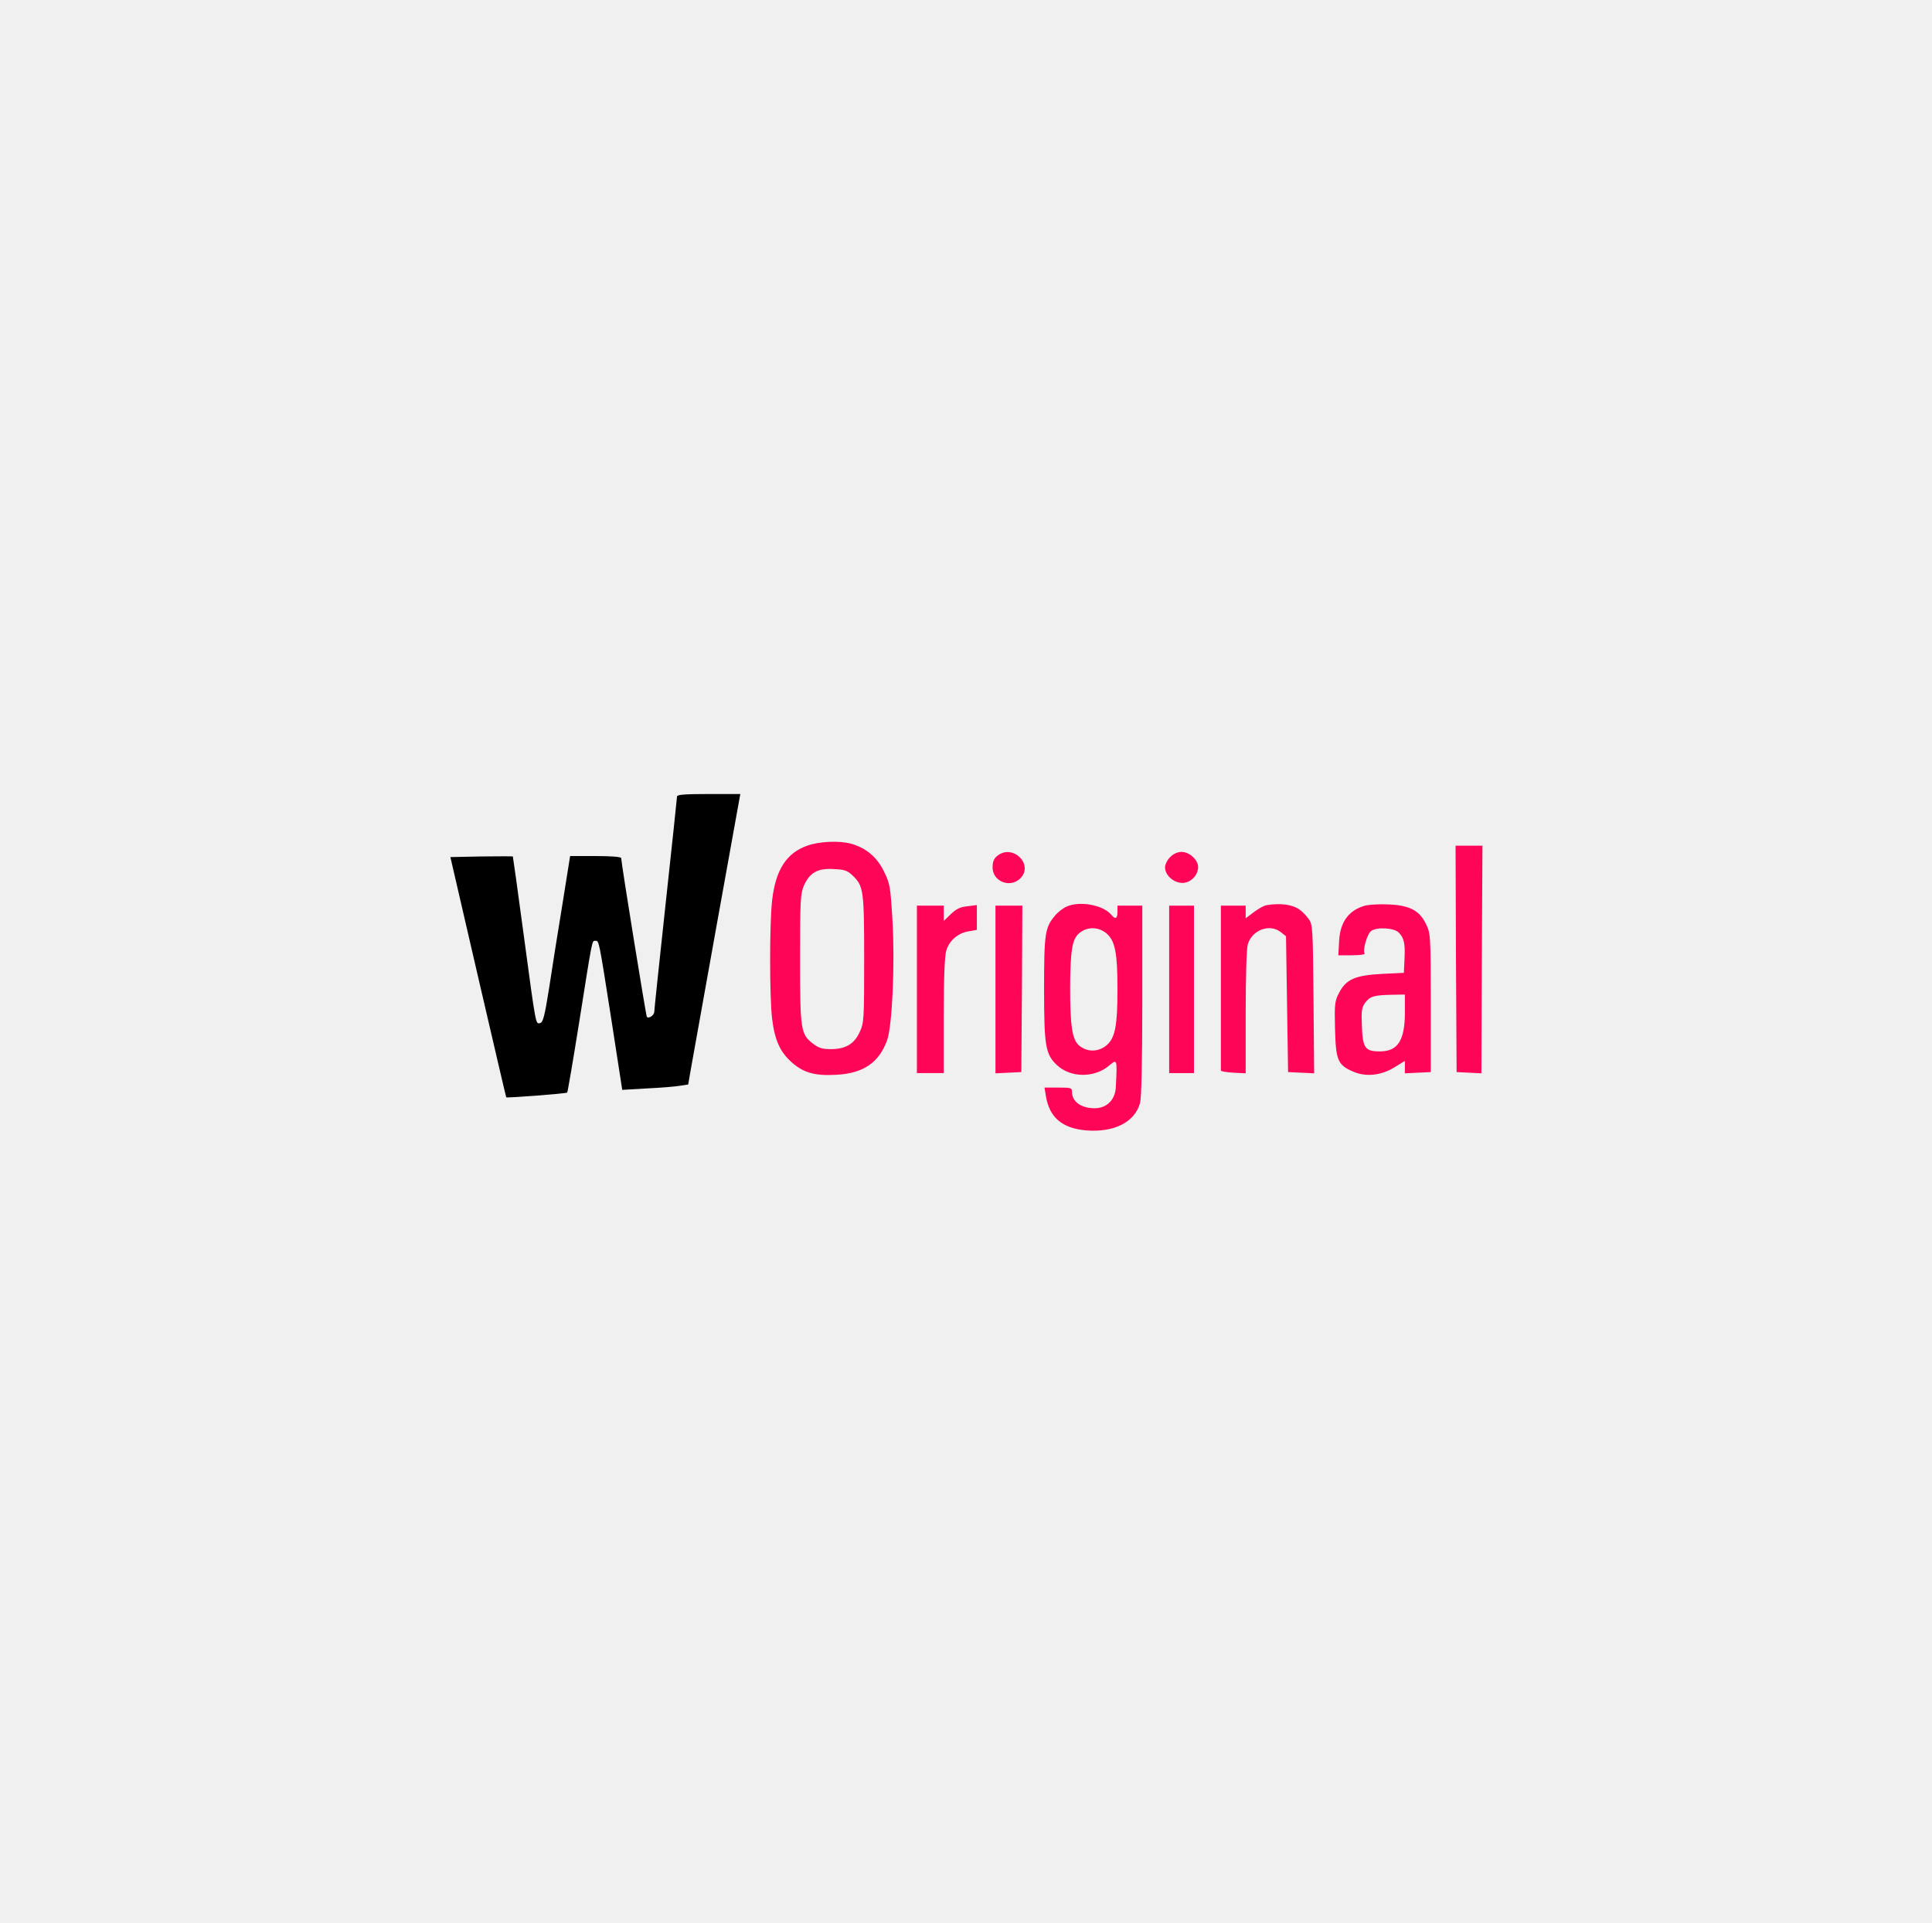
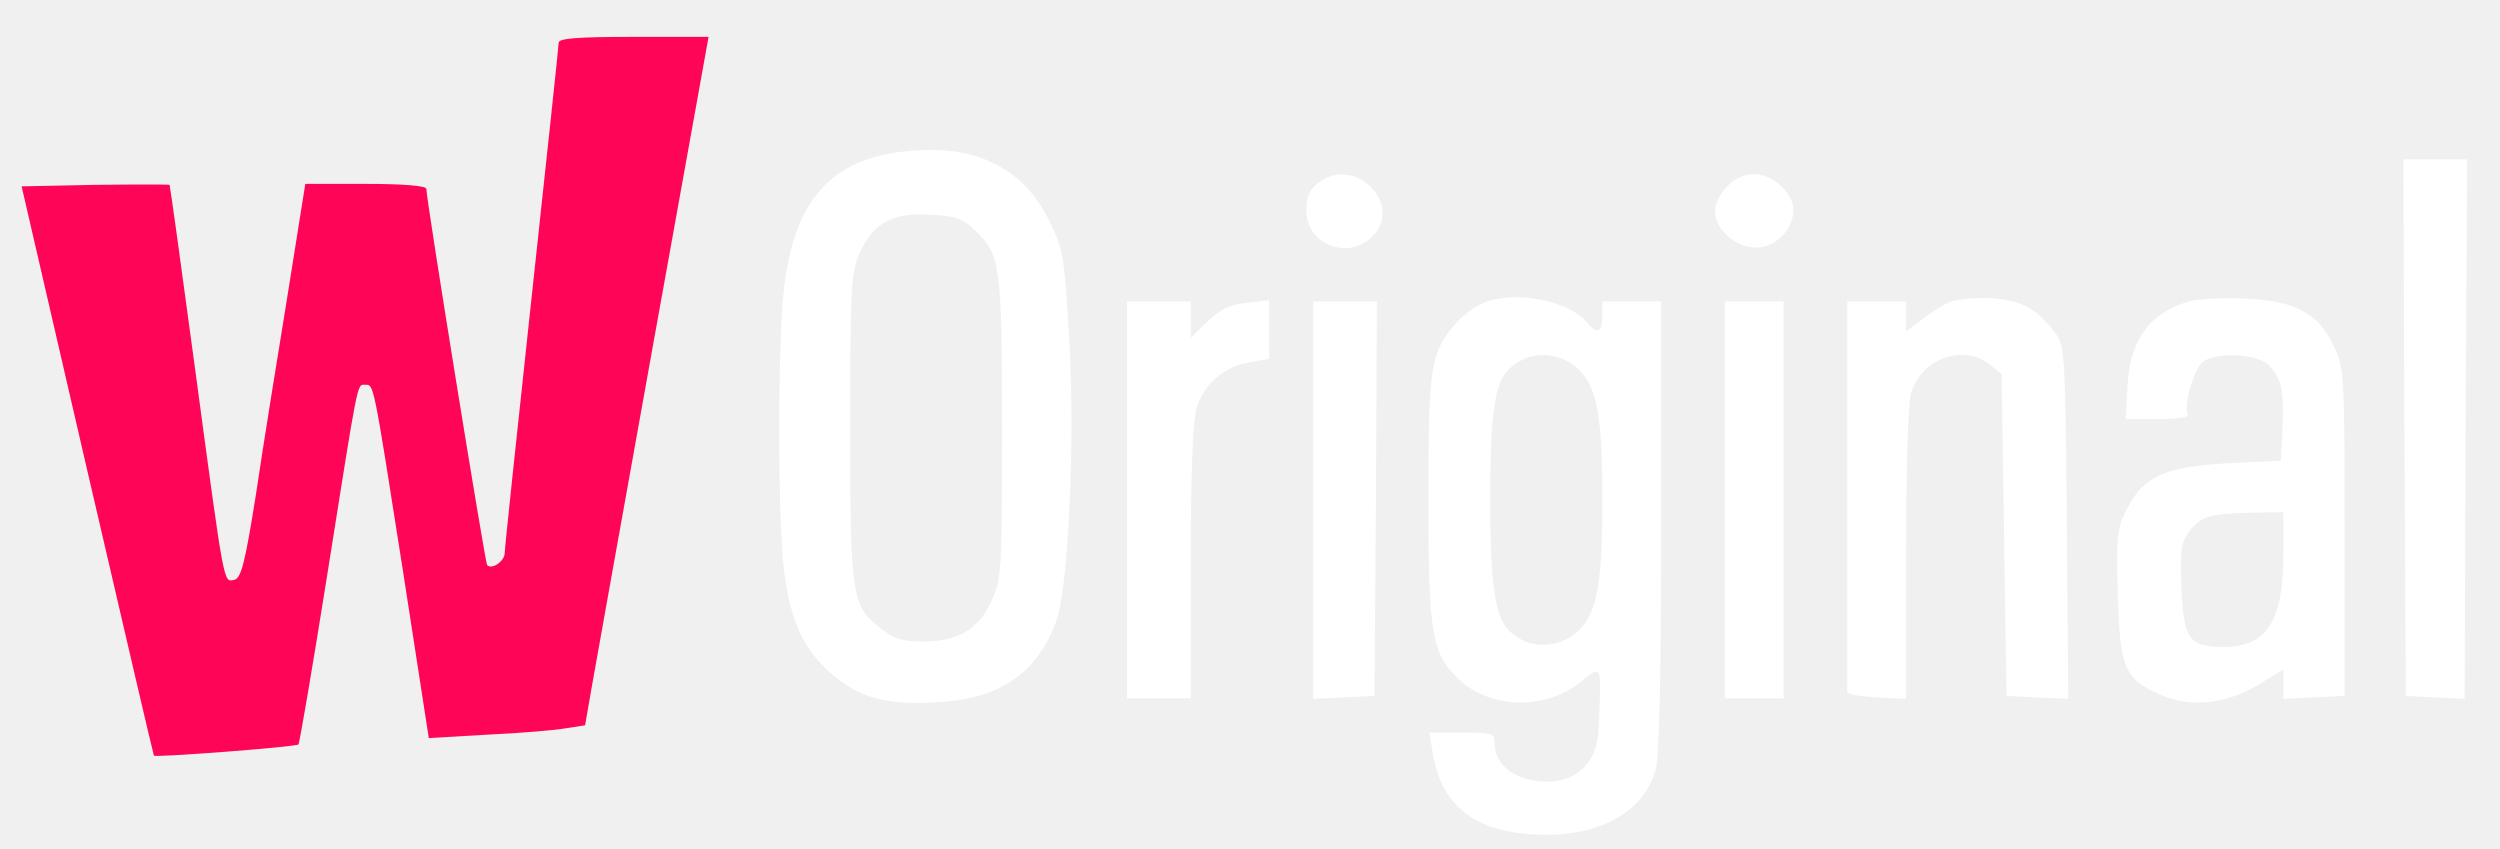
- <svg xmlns="http://www.w3.org/2000/svg" width="226" height="225" viewBox="0 0 226 225" fill="none">
-   <g clip-path="url(#clip0_5590_635)">
-     <path d="M79.197 93.197C79.197 93.367 78.592 99.003 77.866 105.727C77.141 112.452 76.536 118.136 76.536 118.378C76.536 118.789 75.907 119.225 75.665 118.983C75.568 118.862 72.666 100.962 72.666 100.406C72.666 100.261 71.529 100.164 69.666 100.164H66.691L65.796 105.776C65.288 108.872 64.587 113.25 64.248 115.524C63.716 118.886 63.522 119.636 63.184 119.709C62.651 119.805 62.724 120.265 61.273 109.477C60.595 104.421 60.015 100.261 59.991 100.212C59.942 100.188 58.297 100.188 56.29 100.212L52.685 100.285L55.927 114.314C57.717 122.031 59.192 128.368 59.217 128.392C59.313 128.489 66.256 127.957 66.352 127.836C66.401 127.788 67.03 124.135 67.731 119.733C69.328 109.67 69.231 110.081 69.642 110.081C70.078 110.081 70.029 109.815 71.505 119.225L72.787 127.522L75.689 127.352C77.286 127.28 79.027 127.135 79.56 127.038L80.503 126.893L80.817 125.078C80.987 124.087 82.365 116.443 83.865 108.074L86.599 92.907H82.898C80.092 92.907 79.197 92.98 79.197 93.197Z" fill="black" />
-     <path d="M94.484 98.93C92.017 99.777 90.735 101.76 90.324 105.316C90.009 107.977 90.009 116.733 90.324 119.249C90.638 121.74 91.267 123.119 92.646 124.329C94.025 125.538 95.355 125.901 97.871 125.756C100.991 125.586 102.829 124.329 103.773 121.716C104.378 119.975 104.692 112.863 104.402 107.759C104.16 103.695 104.111 103.405 103.386 101.93C102.563 100.26 101.281 99.196 99.516 98.712C98.185 98.35 95.887 98.446 94.484 98.93ZM99.757 102.462C101.015 103.671 101.088 104.203 101.088 112.258C101.088 119.321 101.064 119.684 100.556 120.773C99.927 122.152 98.911 122.756 97.193 122.756C96.202 122.756 95.766 122.635 95.089 122.103C93.662 121.015 93.589 120.507 93.589 112.137C93.589 105.268 93.638 104.542 94.049 103.599C94.726 102.099 95.669 101.567 97.508 101.688C98.79 101.736 99.129 101.857 99.757 102.462Z" fill="#FF0558" />
-     <path d="M170.316 112.186L170.389 125.441L171.84 125.514L173.291 125.586L173.34 112.258L173.412 98.954H171.84H170.268L170.316 112.186Z" fill="#FF0558" />
-     <path d="M116.666 100.139C116.255 100.454 116.109 100.841 116.109 101.494C116.109 103.115 118.093 103.937 119.302 102.824C121.02 101.228 118.48 98.664 116.666 100.139Z" fill="#FF0558" />
-     <path d="M136.888 100.285C136.549 100.599 136.283 101.156 136.283 101.494C136.283 102.413 137.299 103.308 138.315 103.308C139.283 103.308 140.153 102.413 140.153 101.446C140.153 100.623 139.138 99.68 138.218 99.68C137.759 99.68 137.251 99.898 136.888 100.285Z" fill="#FF0558" />
-     <path d="M124.794 106.066C124.382 106.235 123.753 106.719 123.415 107.13C122.23 108.533 122.133 109.259 122.133 115.766C122.133 122.418 122.302 123.385 123.657 124.643C125.253 126.119 128.011 126.143 129.728 124.691C130.696 123.893 130.696 123.845 130.526 127.207C130.454 128.683 129.462 129.674 128.059 129.674C126.487 129.674 125.423 128.924 125.398 127.788C125.398 127.28 125.302 127.255 123.802 127.255H122.181L122.351 128.271C122.762 130.763 124.261 132.021 127.043 132.263C130.309 132.529 132.728 131.319 133.357 129.07C133.526 128.441 133.623 124.377 133.623 117.023V105.969H132.171H130.72V106.695C130.72 107.517 130.454 107.614 129.97 107.009C129.027 105.896 126.318 105.389 124.794 106.066ZM129.51 109.283C130.454 110.154 130.72 111.581 130.72 115.766C130.72 119.95 130.454 121.377 129.51 122.248C128.543 123.119 127.164 123.143 126.221 122.321C125.423 121.644 125.181 120.047 125.181 115.524C125.205 111.194 125.423 109.888 126.221 109.21C127.164 108.388 128.543 108.412 129.51 109.283Z" fill="#FF0558" />
-     <path d="M147.894 105.993C147.58 106.114 146.951 106.501 146.515 106.84L145.717 107.445V106.719V105.969H144.266H142.814V115.524C142.814 120.773 142.814 125.151 142.814 125.248C142.814 125.369 143.468 125.465 144.266 125.514L145.717 125.586V118.499C145.717 114.387 145.814 111.025 145.959 110.517C146.443 108.799 148.547 108.025 149.853 109.09L150.434 109.549L150.555 117.507L150.676 125.441L152.2 125.514L153.724 125.586L153.651 116.878C153.579 108.533 153.554 108.146 153.071 107.517C152.176 106.308 151.377 105.897 149.902 105.8C149.128 105.776 148.233 105.848 147.894 105.993Z" fill="#FF0558" />
-     <path d="M159.77 105.945C157.81 106.453 156.77 107.832 156.649 110.081L156.552 111.774H158.149C159.092 111.774 159.721 111.678 159.624 111.557C159.383 111.17 159.939 109.259 160.374 108.944C161.052 108.436 163.059 108.557 163.616 109.114C164.245 109.742 164.39 110.396 164.293 112.258L164.22 113.83L161.681 113.951C158.512 114.121 157.472 114.58 156.649 116.153C156.141 117.12 156.093 117.459 156.165 120.361C156.262 124.062 156.48 124.595 158.246 125.369C159.745 126.046 161.56 125.852 163.156 124.861L164.341 124.135V124.861V125.586L165.865 125.514L167.365 125.441V117.338C167.365 109.331 167.341 109.21 166.784 108.073C166.035 106.525 164.849 105.921 162.406 105.824C161.414 105.775 160.229 105.848 159.77 105.945ZM164.341 118.426C164.341 121.74 163.519 123.022 161.414 123.022C159.673 123.022 159.407 122.635 159.31 120.047C159.237 118.209 159.286 117.87 159.721 117.289C160.302 116.564 160.689 116.443 162.842 116.394L164.341 116.37V118.426Z" fill="#FF0558" />
-     <path d="M107.256 115.766V125.562H108.828H110.4V118.886C110.4 114.459 110.497 111.871 110.691 111.242C111.029 110.057 112.069 109.162 113.327 108.969L114.271 108.799V107.348V105.897L113.158 106.042C112.336 106.114 111.852 106.356 111.223 106.961L110.4 107.759V106.864V105.969H108.828H107.256V115.766Z" fill="#FF0558" />
-     <path d="M116.447 115.766V125.586L117.971 125.514L119.471 125.441L119.543 115.693L119.592 105.969H118.02H116.447V115.766Z" fill="#FF0558" />
-     <path d="M136.766 115.766V125.562H138.217H139.668V115.766V105.969H138.217H136.766V115.766Z" fill="#FF0558" />
-   </g>
-   <defs>
-     <clipPath id="clip0_5590_635">
-       <rect width="121.187" height="39.67" fill="white" transform="translate(52.3477 92.665)" />
-     </clipPath>
-   </defs>
+ <svg xmlns="http://www.w3.org/2000/svg" width="56" height="19" viewBox="0 0 56 19" fill="none">
+   <path d="M12.514 0.958C12.514 1.035 12.239 3.592 11.91 6.643C11.581 9.695 11.306 12.274 11.306 12.384C11.306 12.57 11.021 12.768 10.911 12.658C10.867 12.603 9.55 4.481 9.55 4.229C9.55 4.163 9.034 4.119 8.189 4.119H6.839L6.433 6.666C6.203 8.07 5.884 10.057 5.731 11.089C5.489 12.614 5.401 12.954 5.248 12.988C5.006 13.031 5.039 13.24 4.381 8.345C4.073 6.051 3.81 4.163 3.799 4.141C3.777 4.13 3.031 4.13 2.12 4.141L0.484 4.174L1.955 10.54C2.767 14.041 3.437 16.917 3.448 16.927C3.492 16.971 6.642 16.73 6.686 16.675C6.708 16.653 6.993 14.996 7.311 12.998C8.036 8.432 7.992 8.619 8.178 8.619C8.376 8.619 8.354 8.498 9.023 12.768L9.605 16.533L10.922 16.456C11.647 16.423 12.437 16.357 12.678 16.313L13.106 16.247L13.249 15.424C13.326 14.974 13.951 11.506 14.632 7.708L15.872 0.826H14.193C12.92 0.826 12.514 0.859 12.514 0.958Z" fill="#FF0558" />
+   <path d="M19.45 3.559C18.33 3.943 17.749 4.843 17.562 6.457C17.419 7.664 17.419 11.637 17.562 12.779C17.705 13.909 17.99 14.535 18.616 15.084C19.241 15.632 19.845 15.797 20.986 15.731C22.402 15.654 23.236 15.084 23.665 13.898C23.939 13.108 24.082 9.881 23.95 7.565C23.84 5.721 23.818 5.59 23.489 4.92C23.116 4.163 22.534 3.68 21.733 3.46C21.129 3.296 20.087 3.34 19.45 3.559ZM21.843 5.162C22.413 5.71 22.446 5.952 22.446 9.607C22.446 12.812 22.435 12.976 22.205 13.47C21.919 14.096 21.458 14.37 20.679 14.37C20.229 14.37 20.032 14.315 19.724 14.074C19.077 13.58 19.044 13.35 19.044 9.552C19.044 6.435 19.066 6.106 19.252 5.678C19.56 4.997 19.988 4.756 20.822 4.811C21.404 4.832 21.557 4.887 21.843 5.162Z" fill="white" />
+   <path d="M53.858 9.574L53.891 15.588L54.549 15.622L55.208 15.654L55.23 9.607L55.263 3.57H54.549H53.836L53.858 9.574Z" fill="white" />
+   <path d="M29.515 4.108C29.328 4.251 29.262 4.426 29.262 4.723C29.262 5.458 30.162 5.831 30.71 5.326C31.49 4.602 30.337 3.438 29.515 4.108Z" fill="white" />
+   <path d="M38.691 4.174C38.537 4.317 38.416 4.569 38.416 4.723C38.416 5.14 38.877 5.546 39.338 5.546C39.777 5.546 40.172 5.14 40.172 4.701C40.172 4.328 39.712 3.9 39.294 3.9C39.086 3.9 38.855 3.998 38.691 4.174Z" fill="white" />
+   <path d="M33.203 6.797C33.017 6.874 32.731 7.094 32.578 7.28C32.04 7.917 31.996 8.246 31.996 11.199C31.996 14.217 32.073 14.656 32.688 15.226C33.412 15.896 34.663 15.907 35.442 15.248C35.882 14.886 35.882 14.864 35.804 16.39C35.772 17.06 35.322 17.509 34.685 17.509C33.972 17.509 33.489 17.169 33.478 16.654C33.478 16.423 33.434 16.412 32.753 16.412H32.018L32.095 16.873C32.282 18.003 32.962 18.574 34.224 18.684C35.706 18.805 36.803 18.256 37.089 17.235C37.166 16.95 37.21 15.106 37.21 11.769V6.753H36.551H35.892V7.083C35.892 7.456 35.772 7.5 35.552 7.225C35.124 6.72 33.895 6.49 33.203 6.797ZM35.343 8.257C35.772 8.652 35.892 9.3 35.892 11.199C35.892 13.097 35.772 13.745 35.343 14.14C34.905 14.535 34.279 14.546 33.851 14.173C33.489 13.866 33.379 13.141 33.379 11.089C33.39 9.124 33.489 8.532 33.851 8.224C34.279 7.851 34.905 7.862 35.343 8.257Z" fill="white" />
+   <path d="M43.684 6.764C43.541 6.819 43.256 6.995 43.058 7.149L42.696 7.423V7.094V6.753H42.038H41.379V11.089C41.379 13.47 41.379 15.457 41.379 15.501C41.379 15.556 41.676 15.6 42.038 15.622L42.696 15.654V12.439C42.696 10.573 42.74 9.047 42.806 8.817C43.026 8.037 43.98 7.686 44.573 8.169L44.836 8.378L44.891 11.989L44.946 15.589L45.638 15.622L46.329 15.654L46.296 11.703C46.264 7.917 46.252 7.741 46.033 7.456C45.627 6.907 45.264 6.721 44.595 6.677C44.244 6.666 43.838 6.698 43.684 6.764Z" fill="white" />
+   <path d="M49.074 6.742C48.184 6.973 47.712 7.598 47.657 8.619L47.613 9.387H48.338C48.766 9.387 49.051 9.344 49.007 9.289C48.898 9.113 49.15 8.246 49.348 8.103C49.655 7.872 50.566 7.927 50.819 8.18C51.104 8.465 51.17 8.762 51.126 9.607L51.093 10.32L49.941 10.375C48.503 10.452 48.031 10.66 47.657 11.374C47.427 11.813 47.405 11.967 47.438 13.283C47.482 14.963 47.581 15.204 48.382 15.556C49.062 15.863 49.886 15.775 50.61 15.325L51.148 14.996V15.325V15.654L51.839 15.621L52.52 15.588V11.912C52.52 8.279 52.509 8.224 52.256 7.708C51.916 7.005 51.378 6.731 50.27 6.687C49.819 6.665 49.282 6.698 49.074 6.742ZM51.148 12.405C51.148 13.909 50.775 14.491 49.819 14.491C49.029 14.491 48.909 14.315 48.865 13.141C48.832 12.307 48.854 12.153 49.051 11.889C49.315 11.56 49.49 11.506 50.468 11.483L51.148 11.473V12.405Z" fill="white" />
+   <path d="M25.246 11.198V15.643H25.959H26.673V12.614C26.673 10.605 26.717 9.431 26.805 9.146C26.958 8.608 27.43 8.202 28.001 8.114L28.429 8.037V7.379V6.72L27.924 6.786C27.551 6.819 27.331 6.929 27.046 7.203L26.673 7.565V7.159V6.753H25.959H25.246V11.198Z" fill="white" />
+   <path d="M29.416 11.198V15.654L30.108 15.622L30.788 15.588L30.821 11.165L30.843 6.753H30.13H29.416V11.198Z" fill="white" />
+   <path d="M38.635 11.198V15.643H39.293H39.952V11.198V6.753H39.293H38.635V11.198Z" fill="white" />
</svg>
